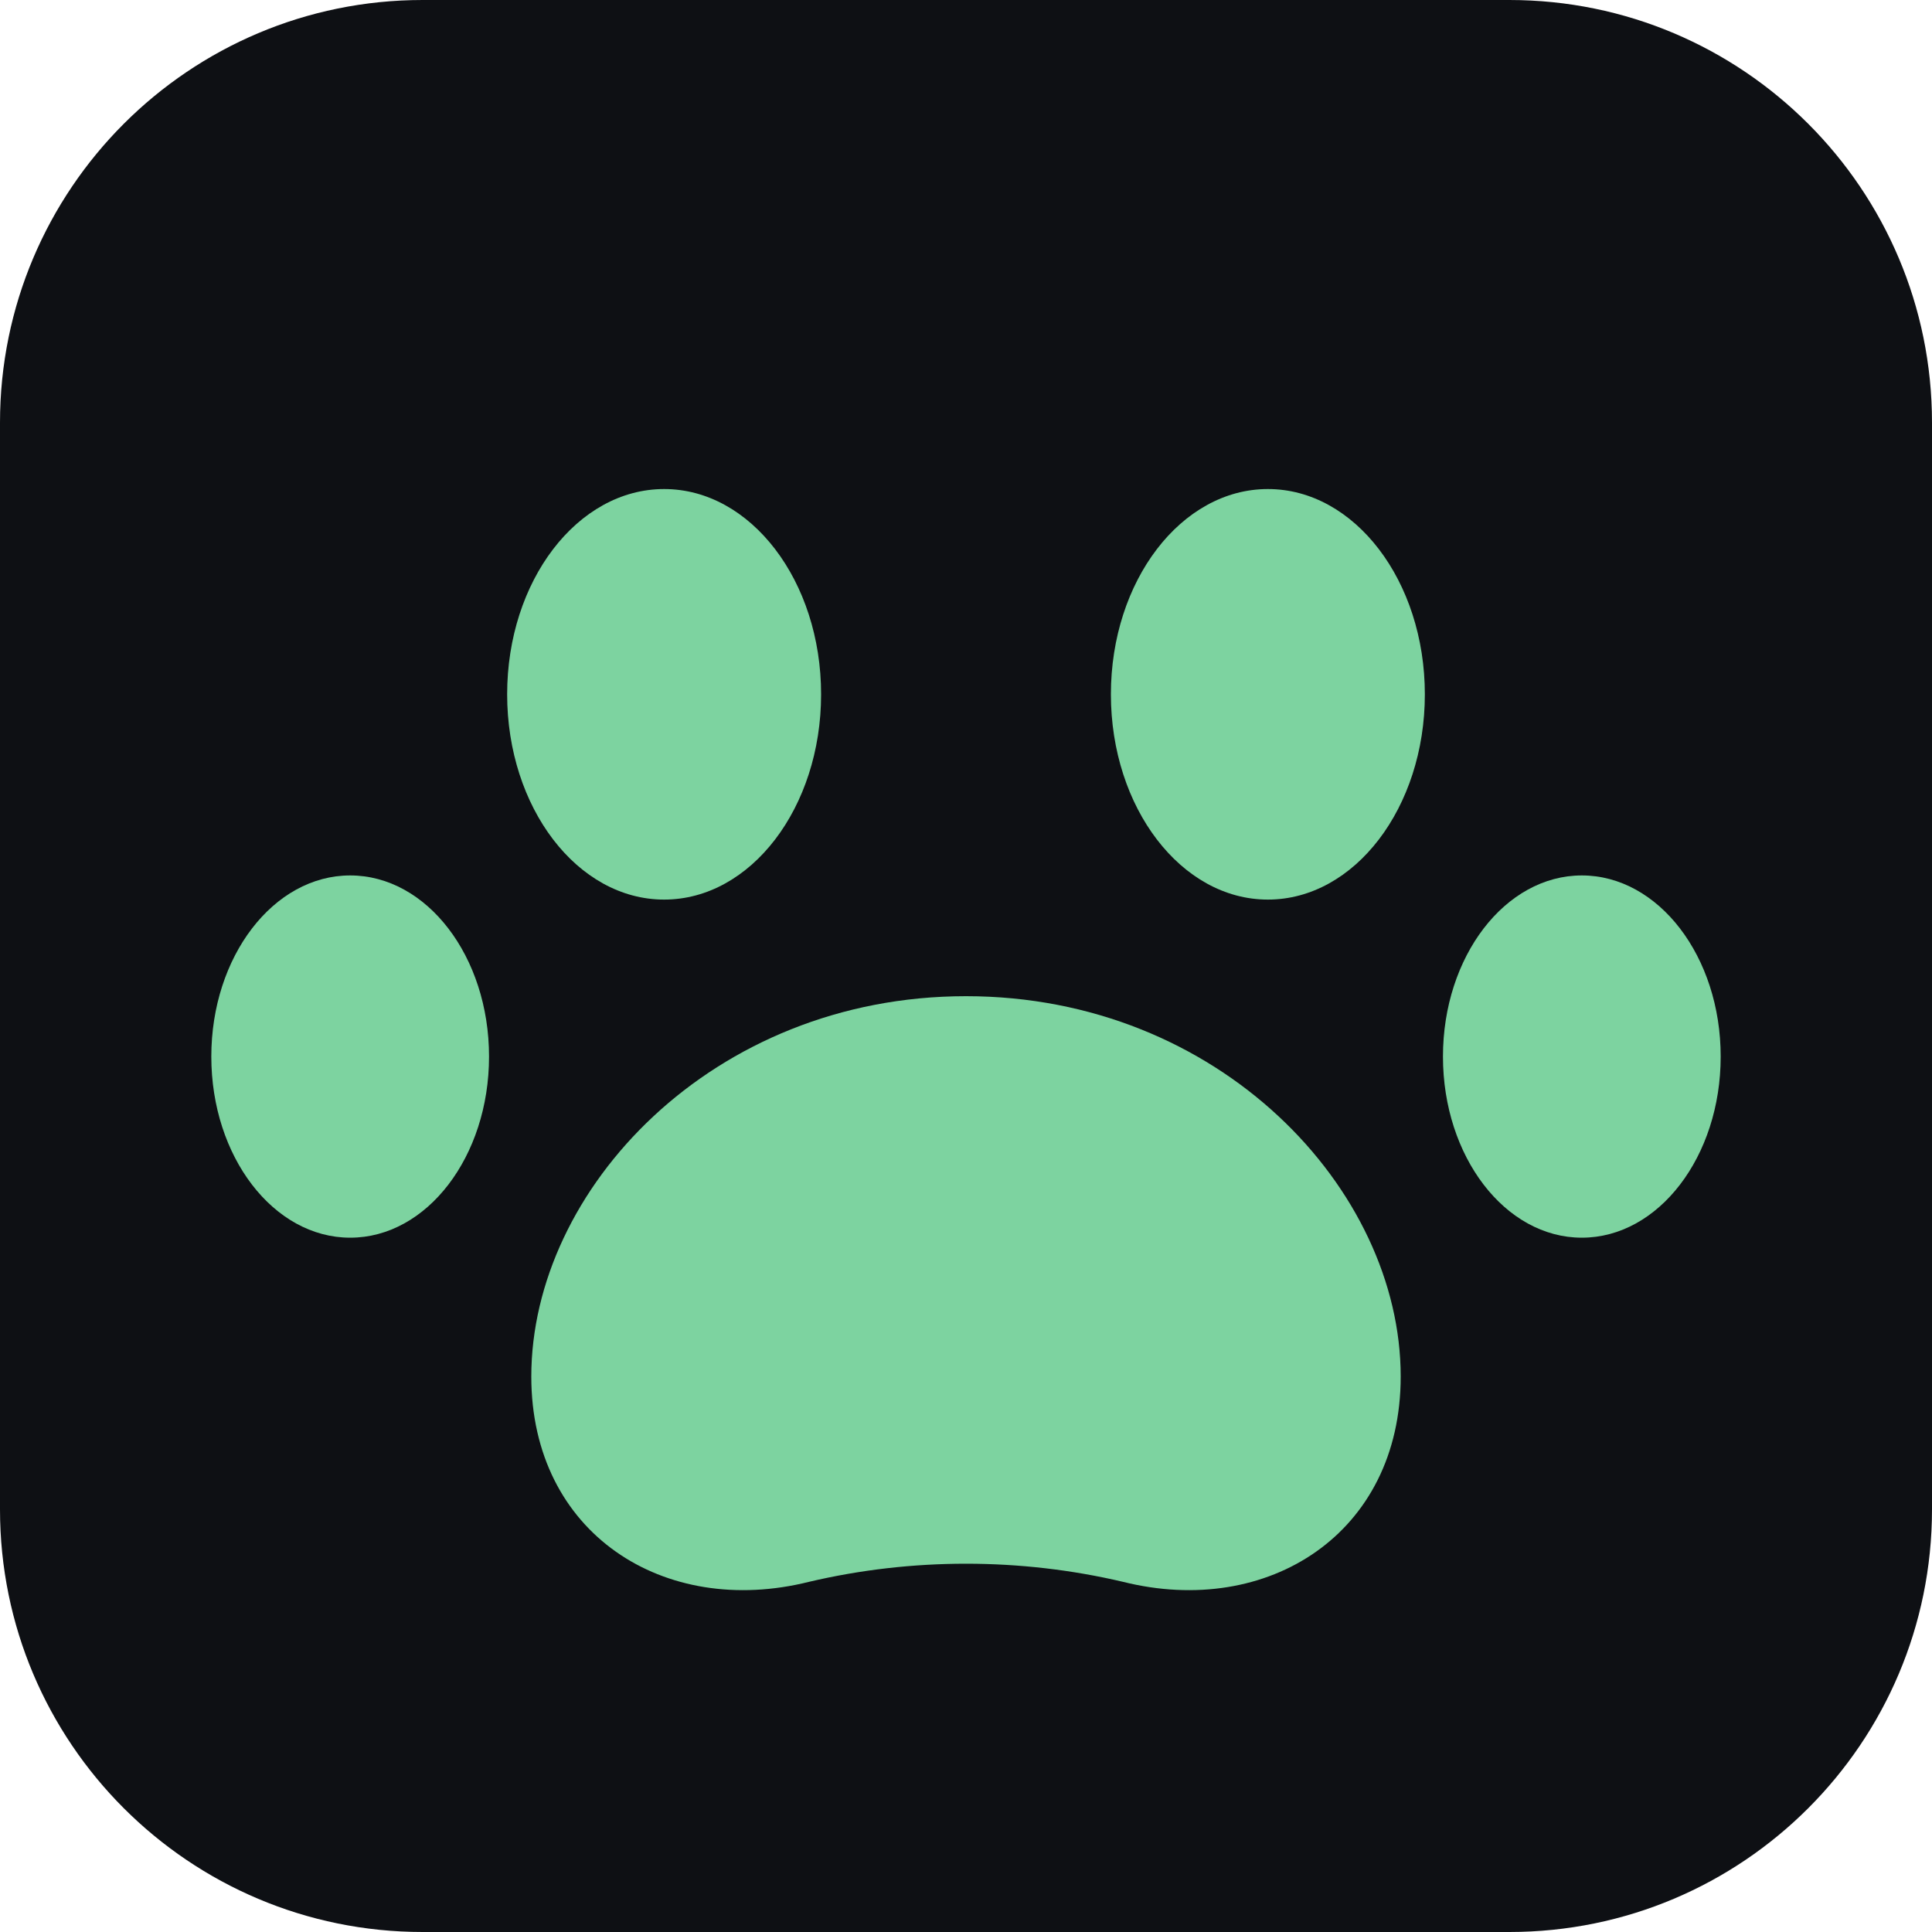
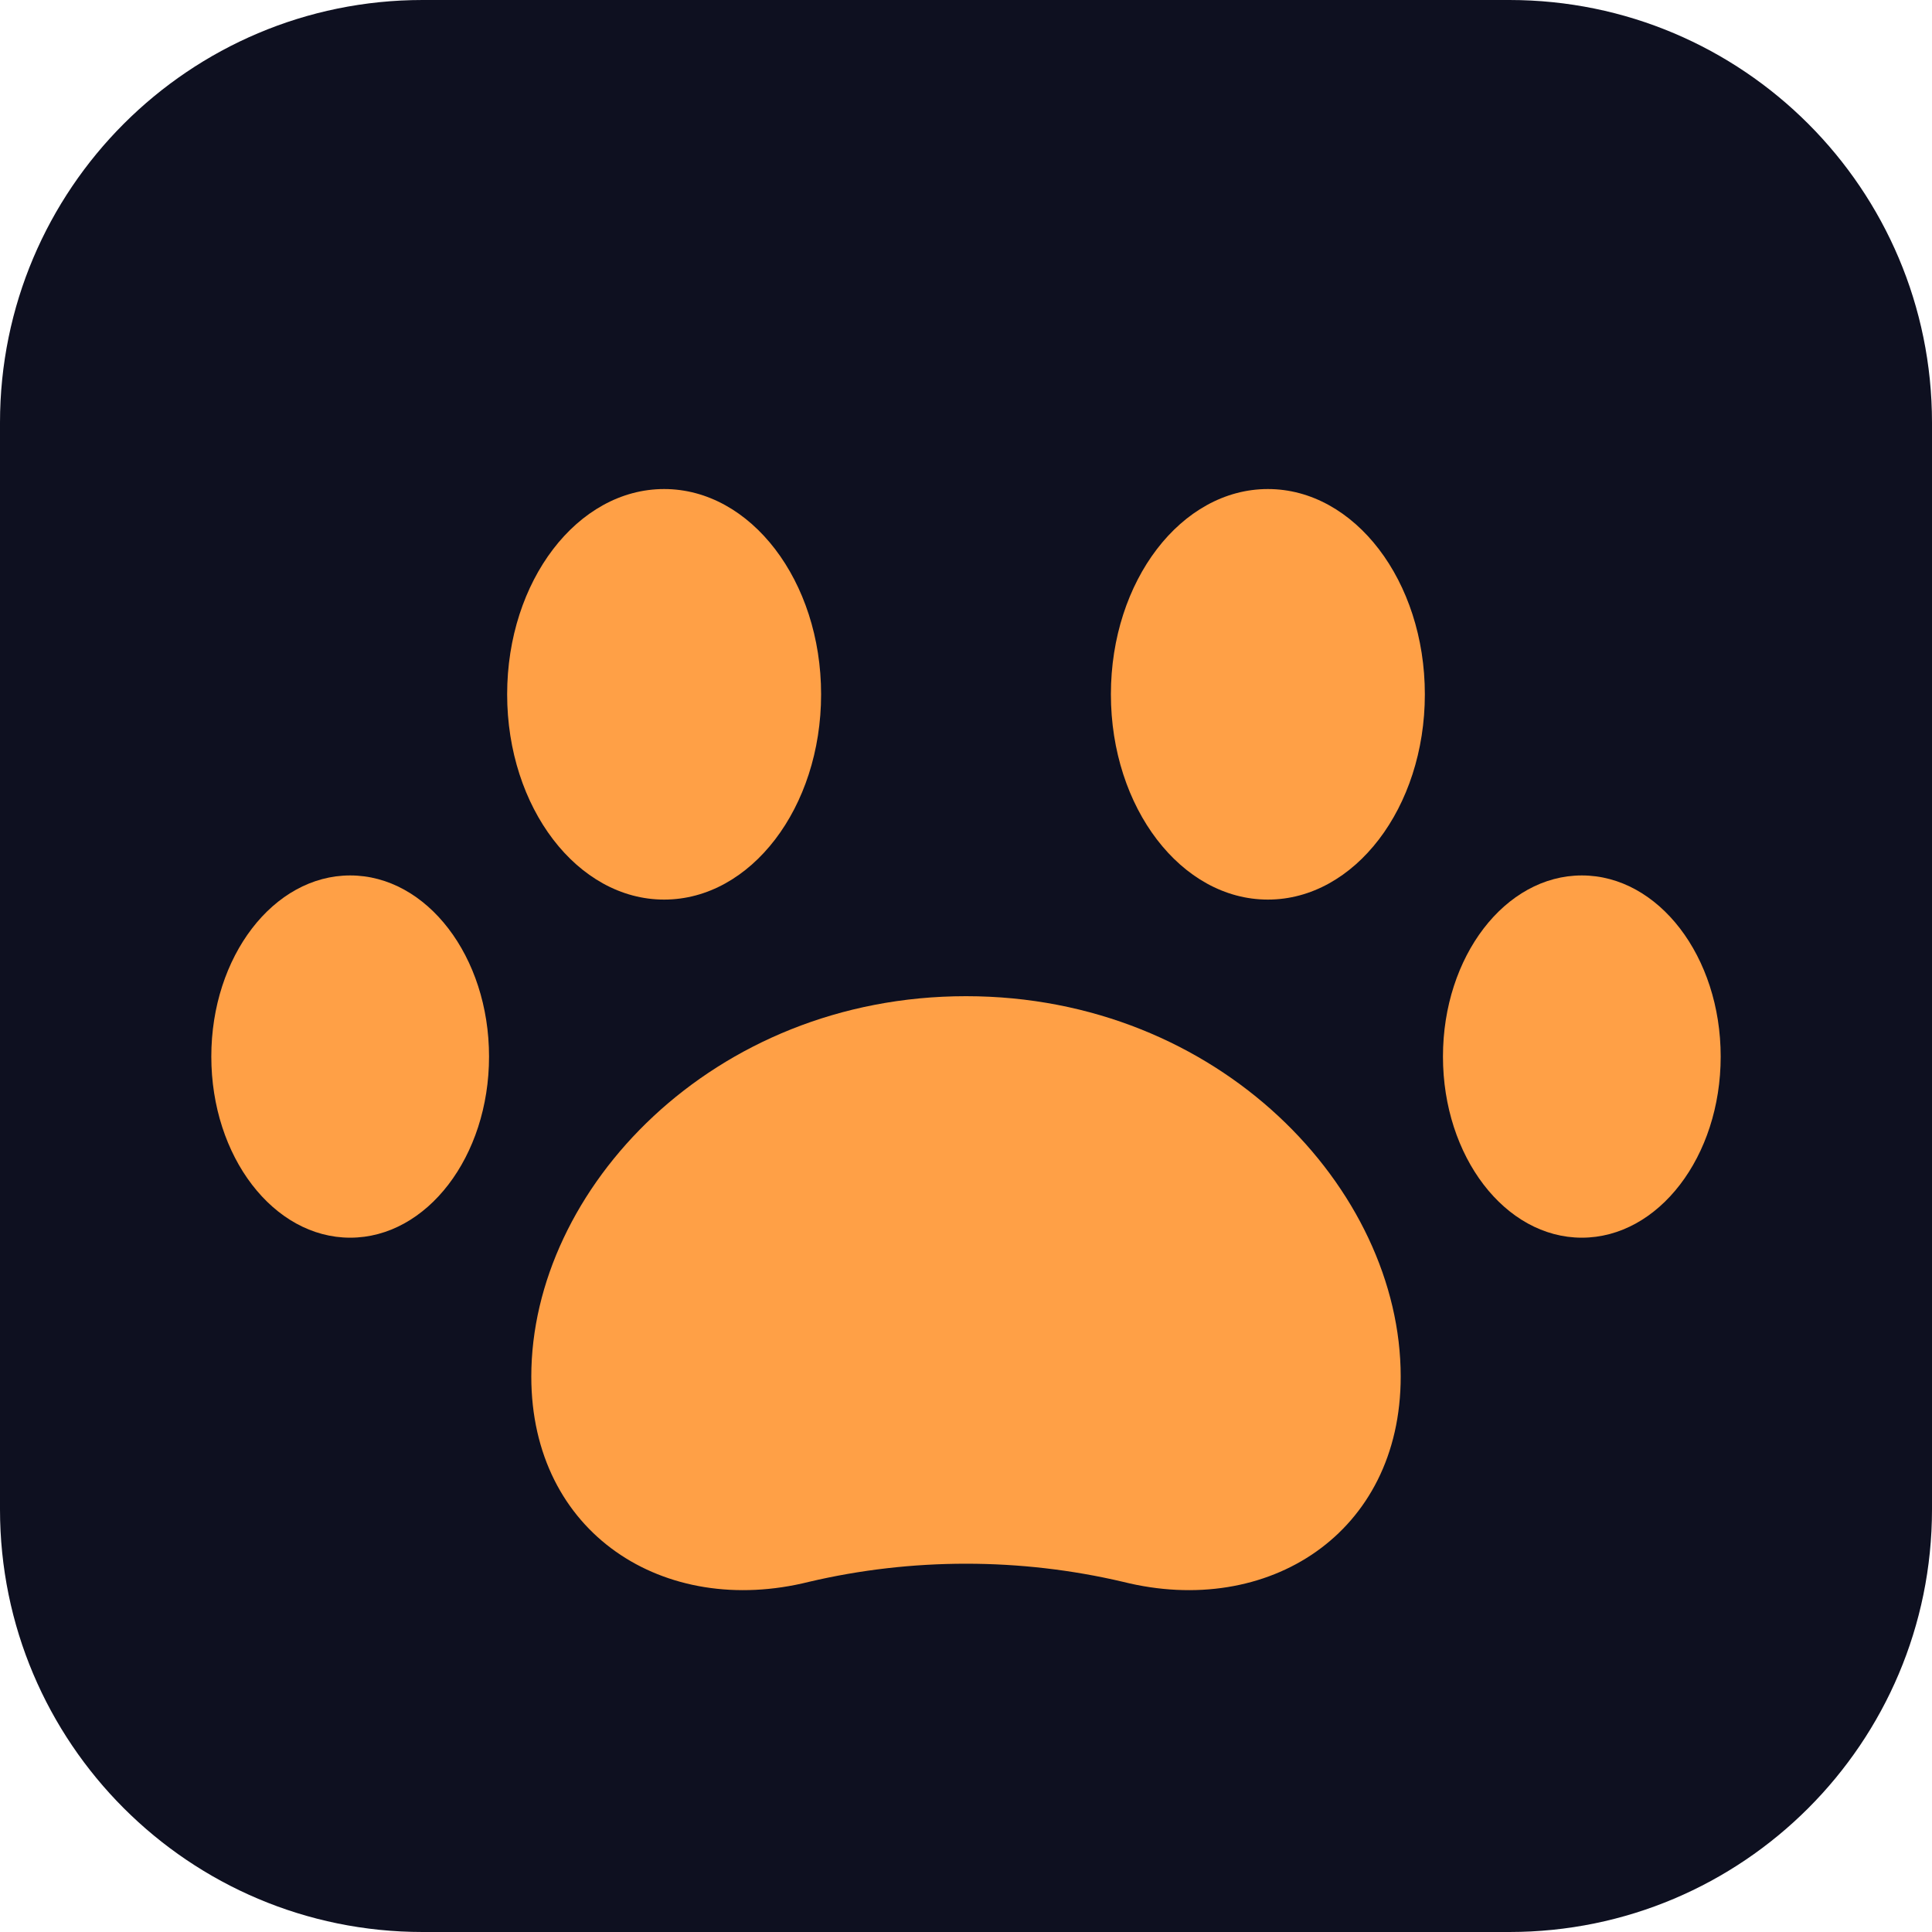
<svg xmlns="http://www.w3.org/2000/svg" viewBox="0 0 32 32">
-   <rect width="32" height="32" rx="7" fill="#0e1014" />
-   <g fill="#7dd3a0">
+   <rect width="32" height="32" rx="7" fill="#0e1020" />
+   <g fill="#ffa046">
    <ellipse cx="11" cy="11.5" rx="2.6" ry="3.4" />
    <ellipse cx="21" cy="11.5" rx="2.6" ry="3.4" />
    <ellipse cx="5.8" cy="17.5" rx="2.3" ry="3" />
    <ellipse cx="26.2" cy="17.5" rx="2.3" ry="3" />
    <path d="M16 16.5c4.2 0 7.2 3.2 7.2 6.3 0 2.6-2.2 4-4.6 3.4-1.7-.4-3.5-.4-5.2 0-2.4.6-4.6-.8-4.6-3.4 0-3.1 3-6.3 7.2-6.3z" />
  </g>
</svg>
